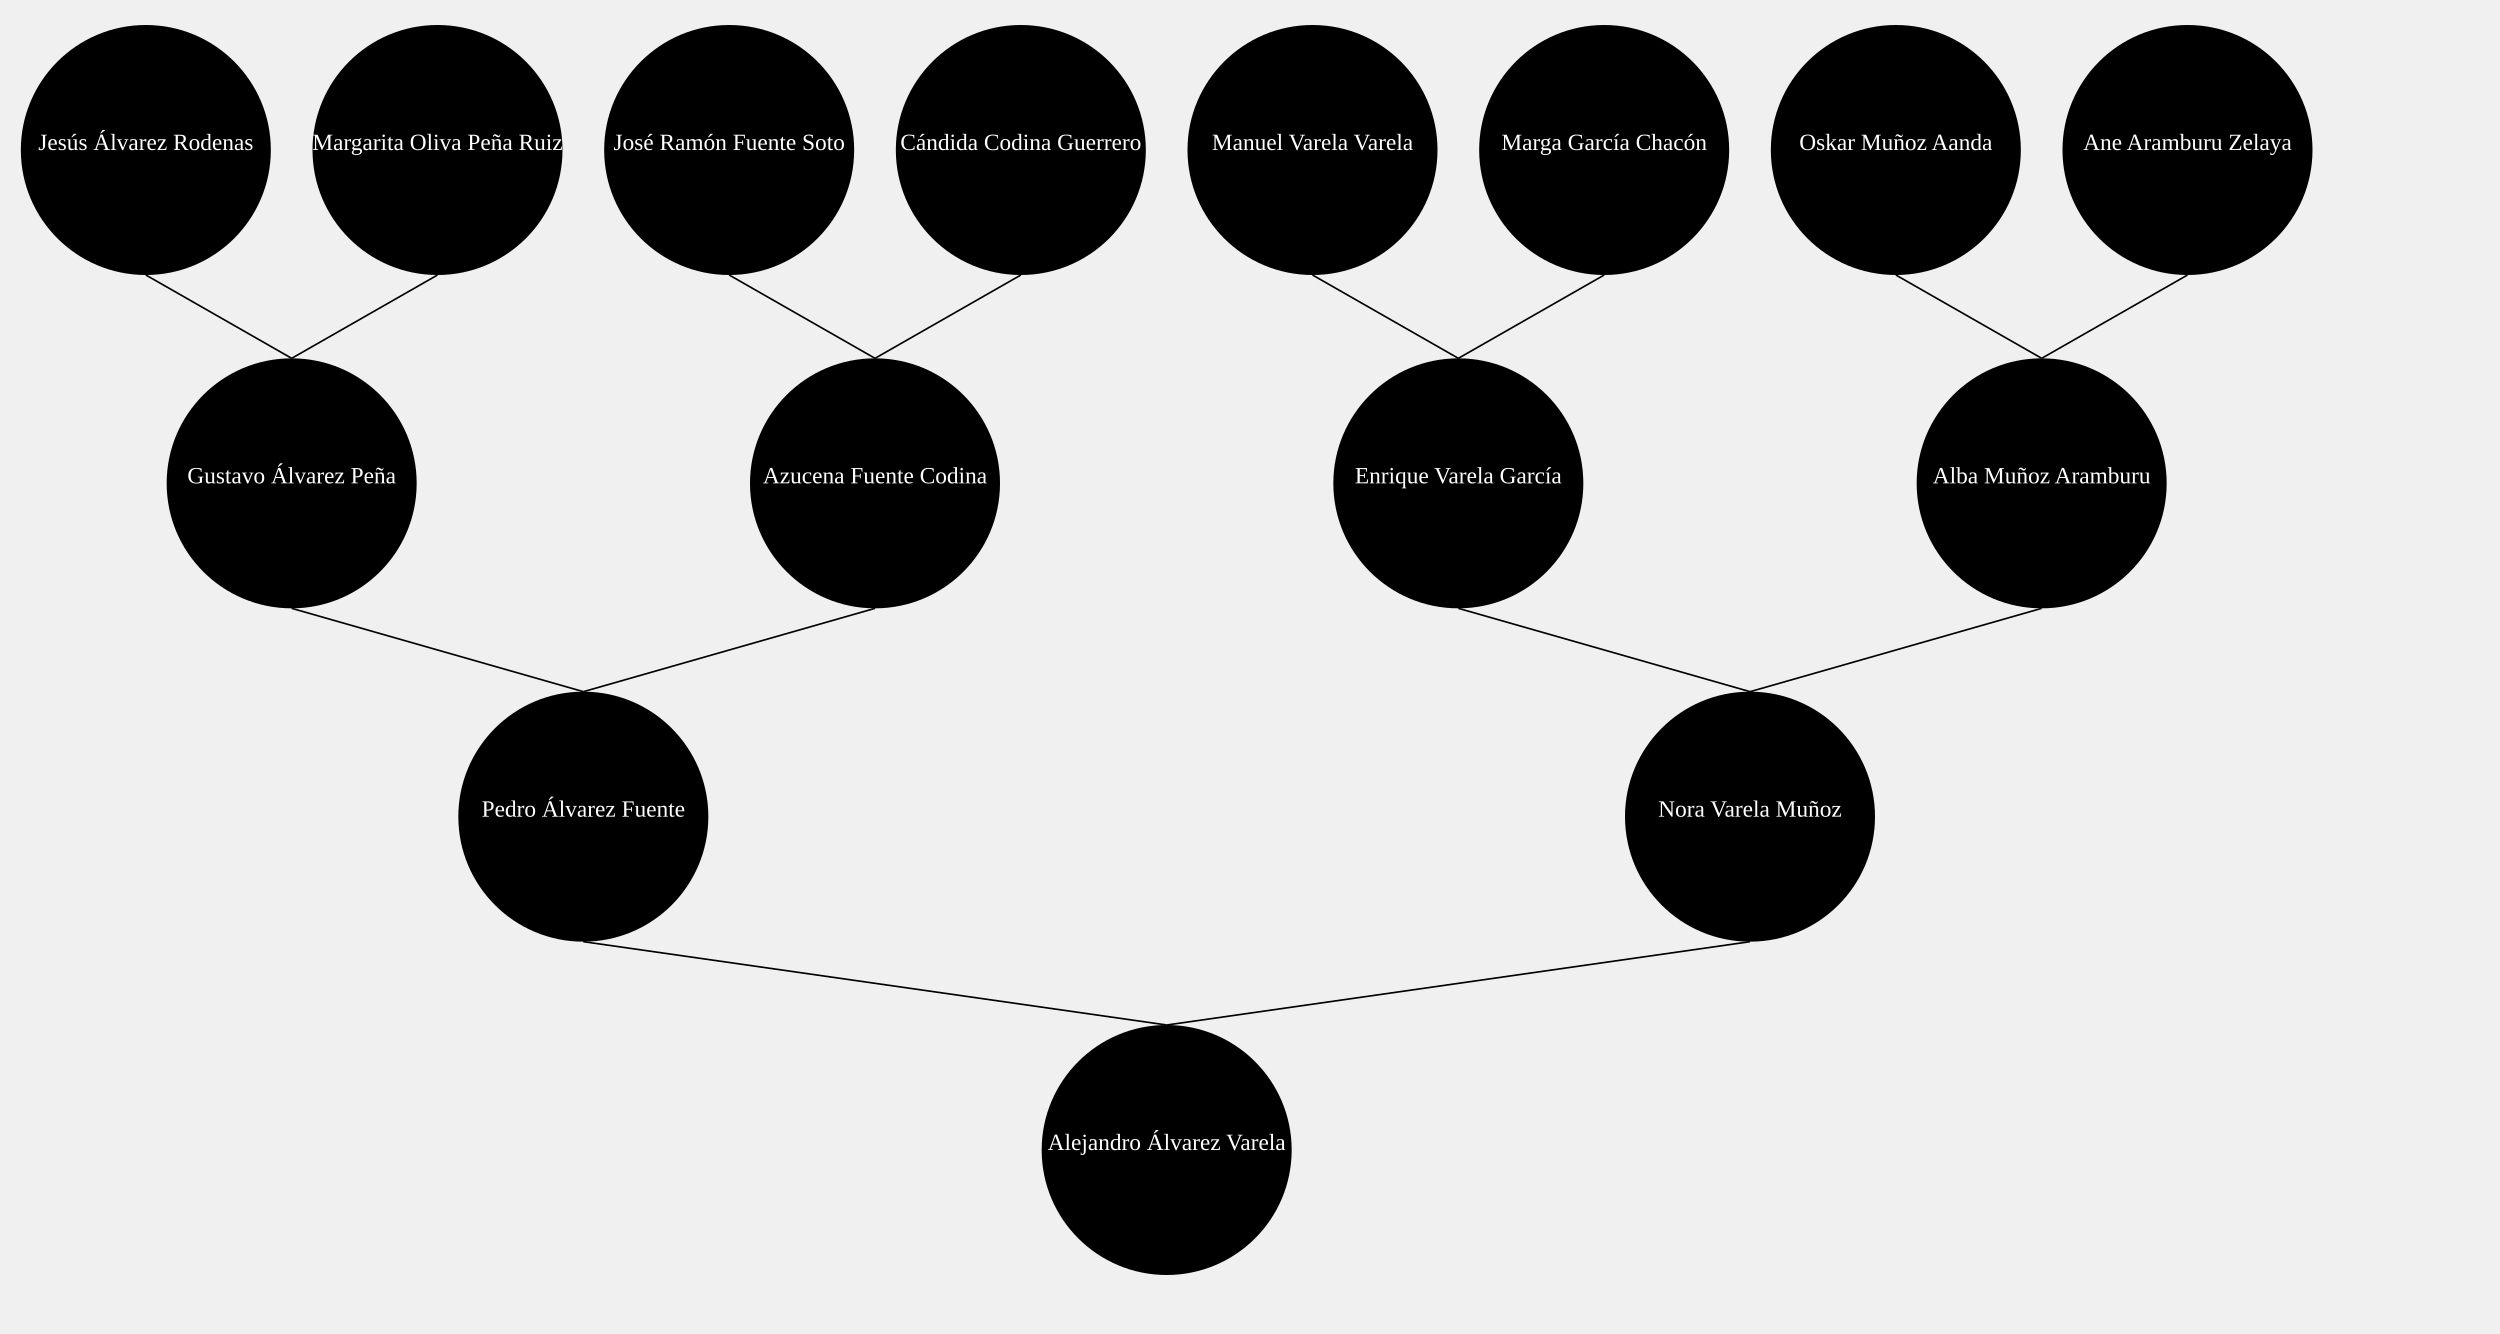
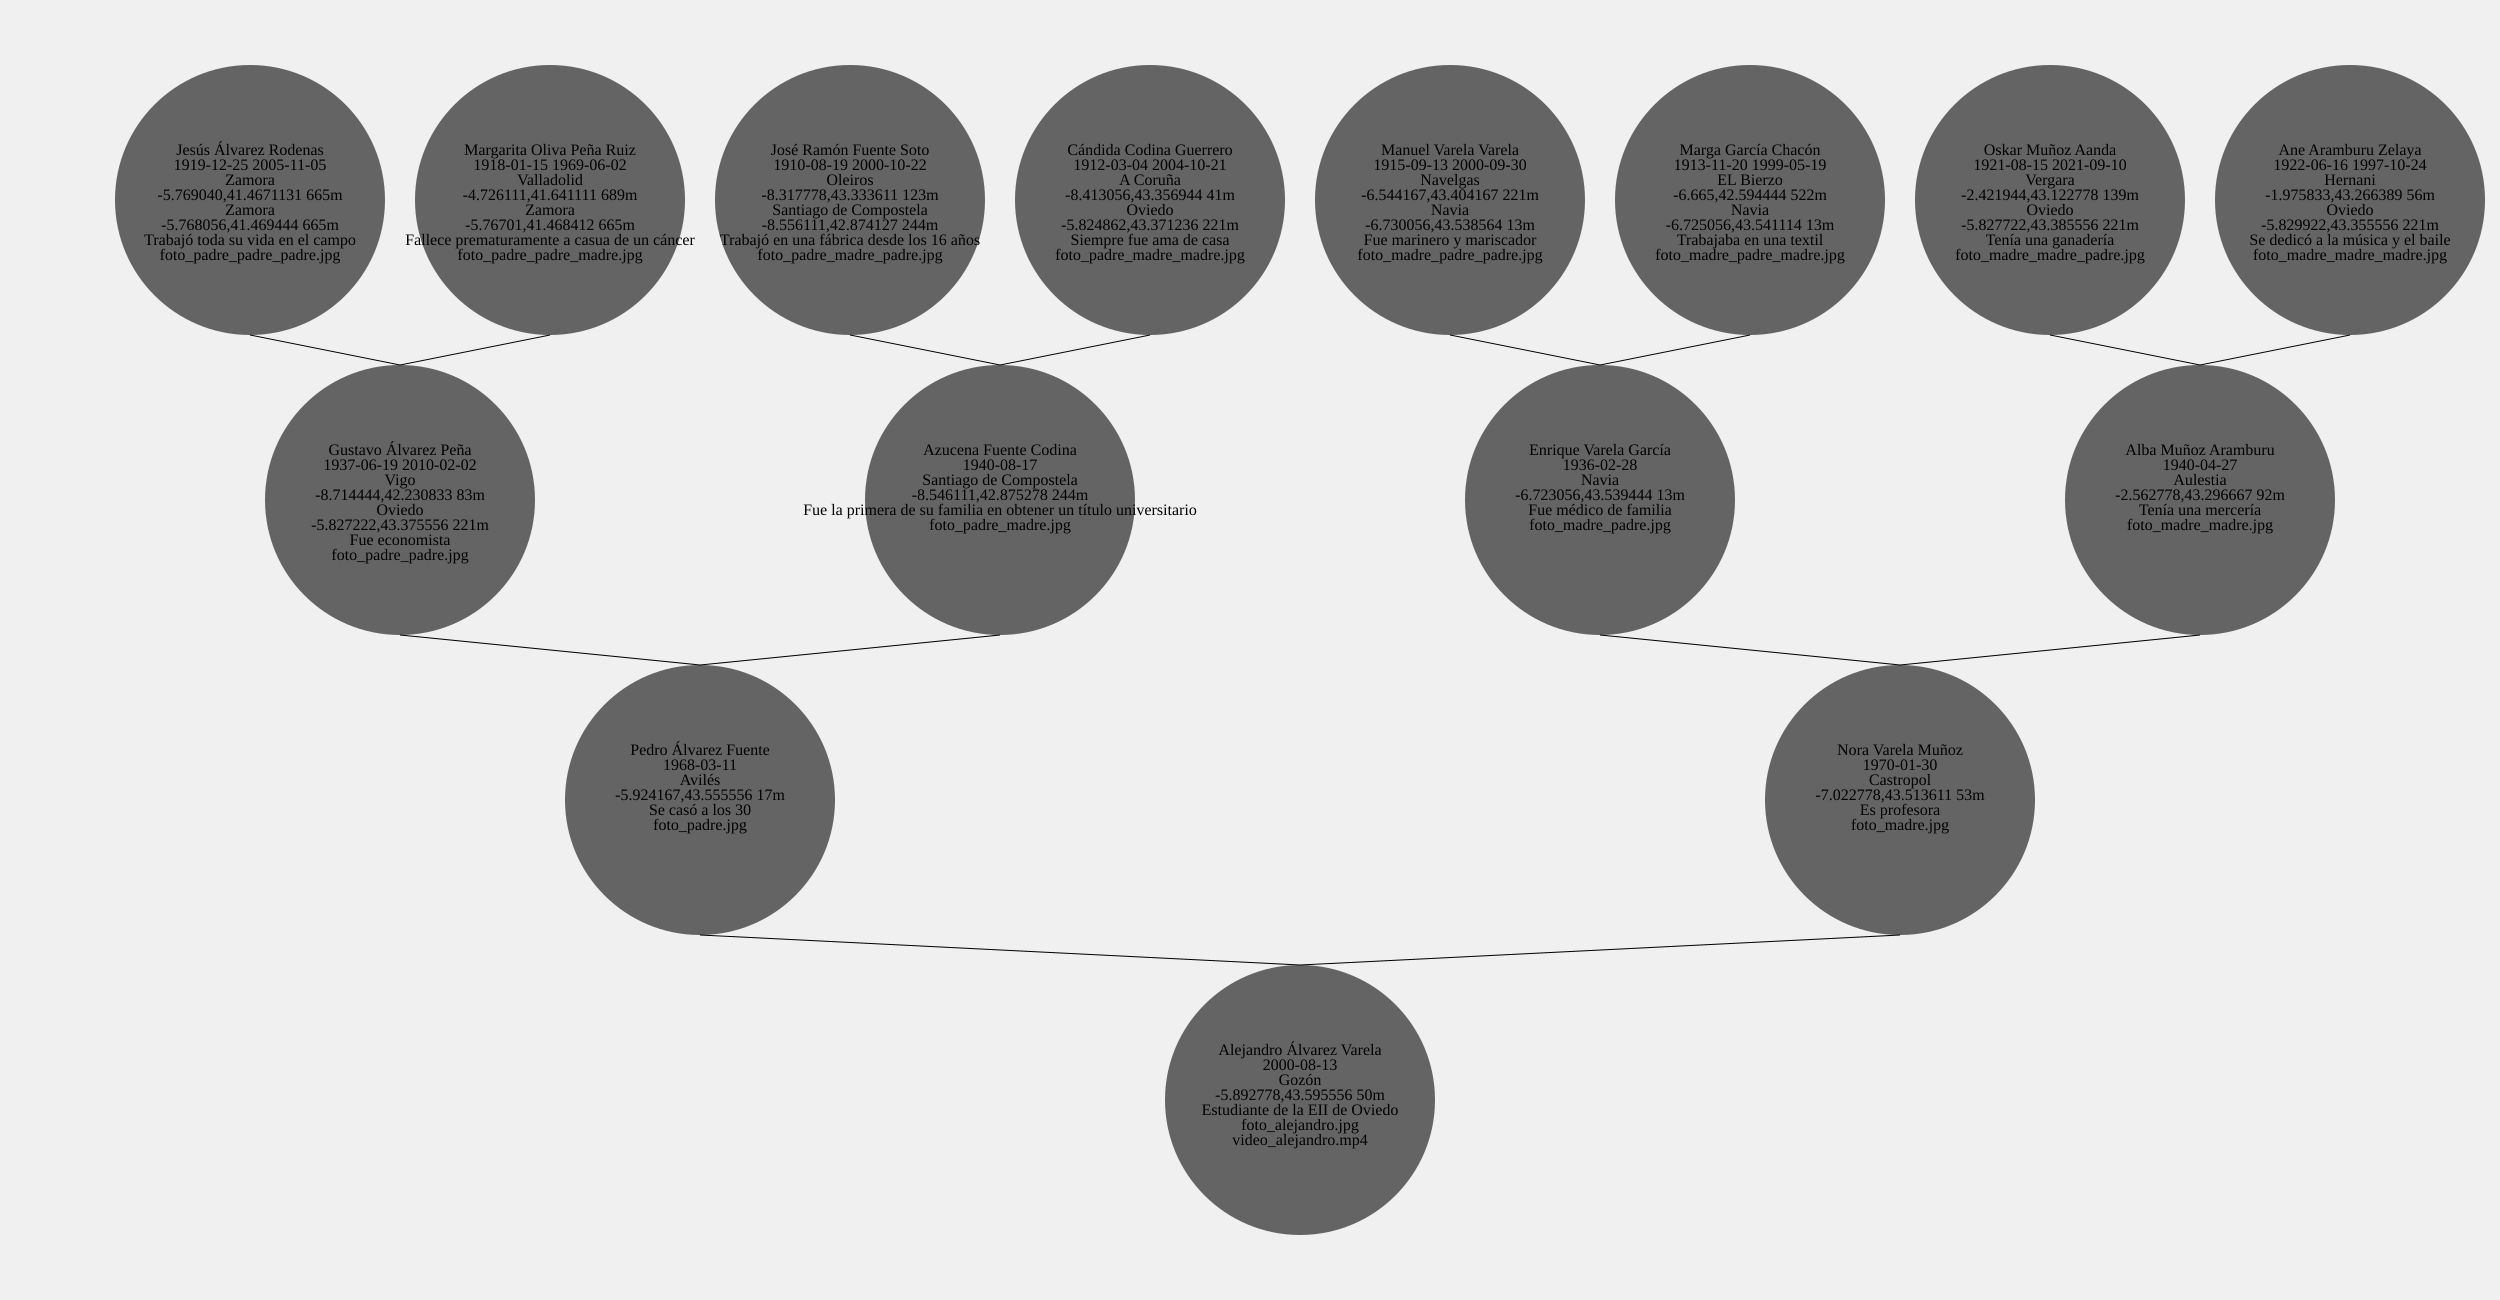
- <svg xmlns="http://www.w3.org/2000/svg" width="1500" height="800" style="overflow:visible " version="1.1">
+ <svg xmlns="http://www.w3.org/2000/svg" width="2500" height="1300" style="overflow:visible " version="1.1">
  <g>
-     <circle cx="1312.5" cy="90" r="75" style="fill:rgb(0,0,0);" />
-     <text x="1312.5" y="90" text-anchor="middle" font-size="14" style="fill:white">Ane Aramburu Zelaya</text>
+     <circle cx="2350.0" cy="200" r="135" style="fill:rgb(100,100,100);" />
+     <text x="2350.0" y="155" text-anchor="middle" font-size="16" style="fill:black">Ane Aramburu Zelaya</text>
+     <text x="2350.0" y="170" text-anchor="middle" font-size="16" style="fill:black">1922-06-16 1997-10-24</text>
+     <text x="2350.0" y="185" text-anchor="middle" font-size="16" style="fill:black">Hernani</text>
+     <text x="2350.0" y="200" text-anchor="middle" font-size="16" style="fill:black">-1.975833,43.266389 56m</text>
+     <text x="2350.0" y="215" text-anchor="middle" font-size="16" style="fill:black">Oviedo</text>
+     <text x="2350.0" y="230" text-anchor="middle" font-size="16" style="fill:black">-5.829922,43.355556 221m</text>
+     <text x="2350.0" y="245" text-anchor="middle" font-size="16" style="fill:black">Se dedicó a la música y el baile</text>
+     <text x="2350.0" y="260" text-anchor="middle" font-size="16" style="fill:black">foto_madre_madre_madre.jpg</text>
  </g>
  <g>
-     <circle cx="1137.5" cy="90" r="75" style="fill:rgb(0,0,0);" />
-     <text x="1137.5" y="90" text-anchor="middle" font-size="14" style="fill:white">Oskar Muñoz Aanda</text>
+     <circle cx="2050.0" cy="200" r="135" style="fill:rgb(100,100,100);" />
+     <text x="2050.0" y="155" text-anchor="middle" font-size="16" style="fill:black">Oskar Muñoz Aanda</text>
+     <text x="2050.0" y="170" text-anchor="middle" font-size="16" style="fill:black">1921-08-15 2021-09-10</text>
+     <text x="2050.0" y="185" text-anchor="middle" font-size="16" style="fill:black">Vergara</text>
+     <text x="2050.0" y="200" text-anchor="middle" font-size="16" style="fill:black">-2.421944,43.122778 139m</text>
+     <text x="2050.0" y="215" text-anchor="middle" font-size="16" style="fill:black">Oviedo</text>
+     <text x="2050.0" y="230" text-anchor="middle" font-size="16" style="fill:black">-5.827722,43.385556 221m</text>
+     <text x="2050.0" y="245" text-anchor="middle" font-size="16" style="fill:black">Tenía una ganadería</text>
+     <text x="2050.0" y="260" text-anchor="middle" font-size="16" style="fill:black">foto_madre_madre_padre.jpg</text>
  </g>
  <g>
-     <circle cx="1225.0" cy="290" r="75" style="fill:rgb(0,0,0);" />
-     <text x="1225.0" y="290" text-anchor="middle" font-size="14" style="fill:white">Alba Muñoz Aramburu</text>
+     <circle cx="2200.0" cy="500" r="135" style="fill:rgb(100,100,100);" />
+     <text x="2200.0" y="455" text-anchor="middle" font-size="16" style="fill:black">Alba Muñoz Aramburu</text>
+     <text x="2200.0" y="470" text-anchor="middle" font-size="16" style="fill:black">1940-04-27</text>
+     <text x="2200.0" y="485" text-anchor="middle" font-size="16" style="fill:black">Aulestia</text>
+     <text x="2200.0" y="500" text-anchor="middle" font-size="16" style="fill:black">-2.562778,43.296667 92m</text>
+     <text x="2200.0" y="515" text-anchor="middle" font-size="16" style="fill:black">Tenía una mercería</text>
+     <text x="2200.0" y="530" text-anchor="middle" font-size="16" style="fill:black">foto_madre_madre.jpg</text>
  </g>
  <g>
-     <circle cx="962.5" cy="90" r="75" style="fill:rgb(0,0,0);" />
-     <text x="962.5" y="90" text-anchor="middle" font-size="14" style="fill:white">Marga García Chacón</text>
+     <circle cx="1750.0" cy="200" r="135" style="fill:rgb(100,100,100);" />
+     <text x="1750.0" y="155" text-anchor="middle" font-size="16" style="fill:black">Marga García Chacón</text>
+     <text x="1750.0" y="170" text-anchor="middle" font-size="16" style="fill:black">1913-11-20 1999-05-19</text>
+     <text x="1750.0" y="185" text-anchor="middle" font-size="16" style="fill:black">EL Bierzo</text>
+     <text x="1750.0" y="200" text-anchor="middle" font-size="16" style="fill:black">-6.665,42.594444 522m</text>
+     <text x="1750.0" y="215" text-anchor="middle" font-size="16" style="fill:black">Navia</text>
+     <text x="1750.0" y="230" text-anchor="middle" font-size="16" style="fill:black">-6.725056,43.541114 13m</text>
+     <text x="1750.0" y="245" text-anchor="middle" font-size="16" style="fill:black">Trabajaba en una textil</text>
+     <text x="1750.0" y="260" text-anchor="middle" font-size="16" style="fill:black">foto_madre_padre_madre.jpg</text>
  </g>
  <g>
-     <circle cx="787.5" cy="90" r="75" style="fill:rgb(0,0,0);" />
-     <text x="787.5" y="90" text-anchor="middle" font-size="14" style="fill:white">Manuel Varela Varela</text>
+     <circle cx="1450.0" cy="200" r="135" style="fill:rgb(100,100,100);" />
+     <text x="1450.0" y="155" text-anchor="middle" font-size="16" style="fill:black">Manuel Varela Varela</text>
+     <text x="1450.0" y="170" text-anchor="middle" font-size="16" style="fill:black">1915-09-13 2000-09-30</text>
+     <text x="1450.0" y="185" text-anchor="middle" font-size="16" style="fill:black">Navelgas</text>
+     <text x="1450.0" y="200" text-anchor="middle" font-size="16" style="fill:black">-6.544167,43.404167 221m</text>
+     <text x="1450.0" y="215" text-anchor="middle" font-size="16" style="fill:black">Navia</text>
+     <text x="1450.0" y="230" text-anchor="middle" font-size="16" style="fill:black">-6.730056,43.538564 13m</text>
+     <text x="1450.0" y="245" text-anchor="middle" font-size="16" style="fill:black">Fue marinero y mariscador</text>
+     <text x="1450.0" y="260" text-anchor="middle" font-size="16" style="fill:black">foto_madre_padre_padre.jpg</text>
  </g>
  <g>
-     <circle cx="875.0" cy="290" r="75" style="fill:rgb(0,0,0);" />
-     <text x="875.0" y="290" text-anchor="middle" font-size="14" style="fill:white">Enrique Varela García</text>
+     <circle cx="1600.0" cy="500" r="135" style="fill:rgb(100,100,100);" />
+     <text x="1600.0" y="455" text-anchor="middle" font-size="16" style="fill:black">Enrique Varela García</text>
+     <text x="1600.0" y="470" text-anchor="middle" font-size="16" style="fill:black">1936-02-28</text>
+     <text x="1600.0" y="485" text-anchor="middle" font-size="16" style="fill:black">Navia</text>
+     <text x="1600.0" y="500" text-anchor="middle" font-size="16" style="fill:black">-6.723056,43.539444 13m</text>
+     <text x="1600.0" y="515" text-anchor="middle" font-size="16" style="fill:black">Fue médico de familia</text>
+     <text x="1600.0" y="530" text-anchor="middle" font-size="16" style="fill:black">foto_madre_padre.jpg</text>
  </g>
  <g>
-     <circle cx="1050.0" cy="490" r="75" style="fill:rgb(0,0,0);" />
-     <text x="1050.0" y="490" text-anchor="middle" font-size="14" style="fill:white">Nora Varela Muñoz</text>
+     <circle cx="1900.0" cy="800" r="135" style="fill:rgb(100,100,100);" />
+     <text x="1900.0" y="755" text-anchor="middle" font-size="16" style="fill:black">Nora Varela Muñoz</text>
+     <text x="1900.0" y="770" text-anchor="middle" font-size="16" style="fill:black">1970-01-30</text>
+     <text x="1900.0" y="785" text-anchor="middle" font-size="16" style="fill:black">Castropol</text>
+     <text x="1900.0" y="800" text-anchor="middle" font-size="16" style="fill:black">-7.022778,43.513611 53m</text>
+     <text x="1900.0" y="815" text-anchor="middle" font-size="16" style="fill:black">Es profesora</text>
+     <text x="1900.0" y="830" text-anchor="middle" font-size="16" style="fill:black">foto_madre.jpg</text>
  </g>
  <g>
-     <circle cx="612.5" cy="90" r="75" style="fill:rgb(0,0,0);" />
-     <text x="612.5" y="90" text-anchor="middle" font-size="14" style="fill:white">Cándida Codina Guerrero</text>
+     <circle cx="1150.0" cy="200" r="135" style="fill:rgb(100,100,100);" />
+     <text x="1150.0" y="155" text-anchor="middle" font-size="16" style="fill:black">Cándida Codina Guerrero</text>
+     <text x="1150.0" y="170" text-anchor="middle" font-size="16" style="fill:black">1912-03-04 2004-10-21</text>
+     <text x="1150.0" y="185" text-anchor="middle" font-size="16" style="fill:black">A Coruña</text>
+     <text x="1150.0" y="200" text-anchor="middle" font-size="16" style="fill:black">-8.413056,43.356944 41m</text>
+     <text x="1150.0" y="215" text-anchor="middle" font-size="16" style="fill:black">Oviedo</text>
+     <text x="1150.0" y="230" text-anchor="middle" font-size="16" style="fill:black">-5.824862,43.371236 221m</text>
+     <text x="1150.0" y="245" text-anchor="middle" font-size="16" style="fill:black">Siempre fue ama de casa</text>
+     <text x="1150.0" y="260" text-anchor="middle" font-size="16" style="fill:black">foto_padre_madre_madre.jpg</text>
  </g>
  <g>
-     <circle cx="437.5" cy="90" r="75" style="fill:rgb(0,0,0);" />
-     <text x="437.5" y="90" text-anchor="middle" font-size="14" style="fill:white">José Ramón Fuente Soto</text>
+     <circle cx="850.0" cy="200" r="135" style="fill:rgb(100,100,100);" />
+     <text x="850.0" y="155" text-anchor="middle" font-size="16" style="fill:black">José Ramón Fuente Soto</text>
+     <text x="850.0" y="170" text-anchor="middle" font-size="16" style="fill:black">1910-08-19 2000-10-22</text>
+     <text x="850.0" y="185" text-anchor="middle" font-size="16" style="fill:black">Oleiros</text>
+     <text x="850.0" y="200" text-anchor="middle" font-size="16" style="fill:black">-8.317778,43.333611 123m</text>
+     <text x="850.0" y="215" text-anchor="middle" font-size="16" style="fill:black">Santiago de Compostela</text>
+     <text x="850.0" y="230" text-anchor="middle" font-size="16" style="fill:black">-8.556111,42.874127 244m</text>
+     <text x="850.0" y="245" text-anchor="middle" font-size="16" style="fill:black">Trabajó en una fábrica desde los 16 años</text>
+     <text x="850.0" y="260" text-anchor="middle" font-size="16" style="fill:black">foto_padre_madre_padre.jpg</text>
  </g>
  <g>
-     <circle cx="525.0" cy="290" r="75" style="fill:rgb(0,0,0);" />
-     <text x="525.0" y="290" text-anchor="middle" font-size="14" style="fill:white">Azucena Fuente Codina</text>
+     <circle cx="1000.0" cy="500" r="135" style="fill:rgb(100,100,100);" />
+     <text x="1000.0" y="455" text-anchor="middle" font-size="16" style="fill:black">Azucena Fuente Codina</text>
+     <text x="1000.0" y="470" text-anchor="middle" font-size="16" style="fill:black">1940-08-17</text>
+     <text x="1000.0" y="485" text-anchor="middle" font-size="16" style="fill:black">Santiago de Compostela</text>
+     <text x="1000.0" y="500" text-anchor="middle" font-size="16" style="fill:black">-8.546111,42.875278 244m</text>
+     <text x="1000.0" y="515" text-anchor="middle" font-size="16" style="fill:black">Fue la primera de su familia en obtener un título universitario</text>
+     <text x="1000.0" y="530" text-anchor="middle" font-size="16" style="fill:black">foto_padre_madre.jpg</text>
  </g>
  <g>
-     <circle cx="262.5" cy="90" r="75" style="fill:rgb(0,0,0);" />
-     <text x="262.5" y="90" text-anchor="middle" font-size="14" style="fill:white">Margarita Oliva Peña Ruiz</text>
+     <circle cx="550.0" cy="200" r="135" style="fill:rgb(100,100,100);" />
+     <text x="550.0" y="155" text-anchor="middle" font-size="16" style="fill:black">Margarita Oliva Peña Ruiz</text>
+     <text x="550.0" y="170" text-anchor="middle" font-size="16" style="fill:black">1918-01-15 1969-06-02</text>
+     <text x="550.0" y="185" text-anchor="middle" font-size="16" style="fill:black">Valladolid</text>
+     <text x="550.0" y="200" text-anchor="middle" font-size="16" style="fill:black">-4.726111,41.641111 689m</text>
+     <text x="550.0" y="215" text-anchor="middle" font-size="16" style="fill:black">Zamora</text>
+     <text x="550.0" y="230" text-anchor="middle" font-size="16" style="fill:black">-5.76701,41.468412 665m</text>
+     <text x="550.0" y="245" text-anchor="middle" font-size="16" style="fill:black">Fallece prematuramente a casua de un cáncer</text>
+     <text x="550.0" y="260" text-anchor="middle" font-size="16" style="fill:black">foto_padre_padre_madre.jpg</text>
  </g>
  <g>
-     <circle cx="87.5" cy="90" r="75" style="fill:rgb(0,0,0);" />
-     <text x="87.5" y="90" text-anchor="middle" font-size="14" style="fill:white">Jesús Álvarez Rodenas</text>
+     <circle cx="250.0" cy="200" r="135" style="fill:rgb(100,100,100);" />
+     <text x="250.0" y="155" text-anchor="middle" font-size="16" style="fill:black">Jesús Álvarez Rodenas</text>
+     <text x="250.0" y="170" text-anchor="middle" font-size="16" style="fill:black">1919-12-25 2005-11-05</text>
+     <text x="250.0" y="185" text-anchor="middle" font-size="16" style="fill:black">Zamora</text>
+     <text x="250.0" y="200" text-anchor="middle" font-size="16" style="fill:black">-5.769040,41.4671131 665m</text>
+     <text x="250.0" y="215" text-anchor="middle" font-size="16" style="fill:black">Zamora</text>
+     <text x="250.0" y="230" text-anchor="middle" font-size="16" style="fill:black">-5.768056,41.469444 665m</text>
+     <text x="250.0" y="245" text-anchor="middle" font-size="16" style="fill:black">Trabajó toda su vida en el campo</text>
+     <text x="250.0" y="260" text-anchor="middle" font-size="16" style="fill:black">foto_padre_padre_padre.jpg</text>
  </g>
  <g>
-     <circle cx="175.0" cy="290" r="75" style="fill:rgb(0,0,0);" />
-     <text x="175.0" y="290" text-anchor="middle" font-size="14" style="fill:white">Gustavo Álvarez Peña</text>
+     <circle cx="400.0" cy="500" r="135" style="fill:rgb(100,100,100);" />
+     <text x="400.0" y="455" text-anchor="middle" font-size="16" style="fill:black">Gustavo Álvarez Peña</text>
+     <text x="400.0" y="470" text-anchor="middle" font-size="16" style="fill:black">1937-06-19 2010-02-02</text>
+     <text x="400.0" y="485" text-anchor="middle" font-size="16" style="fill:black">Vigo</text>
+     <text x="400.0" y="500" text-anchor="middle" font-size="16" style="fill:black">-8.714444,42.230833 83m</text>
+     <text x="400.0" y="515" text-anchor="middle" font-size="16" style="fill:black">Oviedo</text>
+     <text x="400.0" y="530" text-anchor="middle" font-size="16" style="fill:black">-5.827222,43.375556 221m</text>
+     <text x="400.0" y="545" text-anchor="middle" font-size="16" style="fill:black">Fue economista</text>
+     <text x="400.0" y="560" text-anchor="middle" font-size="16" style="fill:black">foto_padre_padre.jpg</text>
  </g>
  <g>
-     <circle cx="350.0" cy="490" r="75" style="fill:rgb(0,0,0);" />
-     <text x="350.0" y="490" text-anchor="middle" font-size="14" style="fill:white">Pedro Álvarez Fuente</text>
+     <circle cx="700.0" cy="800" r="135" style="fill:rgb(100,100,100);" />
+     <text x="700.0" y="755" text-anchor="middle" font-size="16" style="fill:black">Pedro Álvarez Fuente</text>
+     <text x="700.0" y="770" text-anchor="middle" font-size="16" style="fill:black">1968-03-11</text>
+     <text x="700.0" y="785" text-anchor="middle" font-size="16" style="fill:black">Avilés</text>
+     <text x="700.0" y="800" text-anchor="middle" font-size="16" style="fill:black">-5.924167,43.555556 17m</text>
+     <text x="700.0" y="815" text-anchor="middle" font-size="16" style="fill:black">Se casó a los 30</text>
+     <text x="700.0" y="830" text-anchor="middle" font-size="16" style="fill:black">foto_padre.jpg</text>
  </g>
  <g>
-     <circle cx="700" cy="690" r="75" style="fill:rgb(0,0,0);" />
-     <text x="700" y="690" text-anchor="middle" font-size="14" style="fill:white">Alejandro Álvarez Varela</text>
+     <circle cx="1300" cy="1100" r="135" style="fill:rgb(100,100,100);" />
+     <text x="1300" y="1055" text-anchor="middle" font-size="16" style="fill:black">Alejandro Álvarez Varela</text>
+     <text x="1300" y="1070" text-anchor="middle" font-size="16" style="fill:black">2000-08-13</text>
+     <text x="1300" y="1085" text-anchor="middle" font-size="16" style="fill:black">Gozón</text>
+     <text x="1300" y="1100" text-anchor="middle" font-size="16" style="fill:black">-5.892778,43.595556 50m</text>
+     <text x="1300" y="1115" text-anchor="middle" font-size="16" style="fill:black">Estudiante de la EII de Oviedo</text>
+     <text x="1300" y="1130" text-anchor="middle" font-size="16" style="fill:black">foto_alejandro.jpg</text>
+     <text x="1300" y="1145" text-anchor="middle" font-size="16" style="fill:black">video_alejandro.mp4</text>
  </g>
-   <line x1="700" y1="615" x2="350.0" y2="565" stroke="black" />
-   <line x1="350.0" y1="415" x2="175.0" y2="365" stroke="black" />
-   <line x1="175.0" y1="215" x2="87.5" y2="165" stroke="black" />
-   <line x1="175.0" y1="215" x2="262.5" y2="165" stroke="black" />
-   <line x1="350.0" y1="415" x2="525.0" y2="365" stroke="black" />
-   <line x1="525.0" y1="215" x2="437.5" y2="165" stroke="black" />
-   <line x1="525.0" y1="215" x2="612.5" y2="165" stroke="black" />
-   <line x1="700" y1="615" x2="1050.0" y2="565" stroke="black" />
-   <line x1="1050.0" y1="415" x2="875.0" y2="365" stroke="black" />
-   <line x1="875.0" y1="215" x2="787.5" y2="165" stroke="black" />
-   <line x1="875.0" y1="215" x2="962.5" y2="165" stroke="black" />
-   <line x1="1050.0" y1="415" x2="1225.0" y2="365" stroke="black" />
-   <line x1="1225.0" y1="215" x2="1137.5" y2="165" stroke="black" />
-   <line x1="1225.0" y1="215" x2="1312.5" y2="165" stroke="black" />
+   <line x1="1300" y1="965" x2="700.0" y2="935" stroke="black" />
+   <line x1="700.0" y1="665" x2="400.0" y2="635" stroke="black" />
+   <line x1="400.0" y1="365" x2="250.0" y2="335" stroke="black" />
+   <line x1="400.0" y1="365" x2="550.0" y2="335" stroke="black" />
+   <line x1="700.0" y1="665" x2="1000.0" y2="635" stroke="black" />
+   <line x1="1000.0" y1="365" x2="850.0" y2="335" stroke="black" />
+   <line x1="1000.0" y1="365" x2="1150.0" y2="335" stroke="black" />
+   <line x1="1300" y1="965" x2="1900.0" y2="935" stroke="black" />
+   <line x1="1900.0" y1="665" x2="1600.0" y2="635" stroke="black" />
+   <line x1="1600.0" y1="365" x2="1450.0" y2="335" stroke="black" />
+   <line x1="1600.0" y1="365" x2="1750.0" y2="335" stroke="black" />
+   <line x1="1900.0" y1="665" x2="2200.0" y2="635" stroke="black" />
+   <line x1="2200.0" y1="365" x2="2050.0" y2="335" stroke="black" />
+   <line x1="2200.0" y1="365" x2="2350.0" y2="335" stroke="black" />
</svg>
